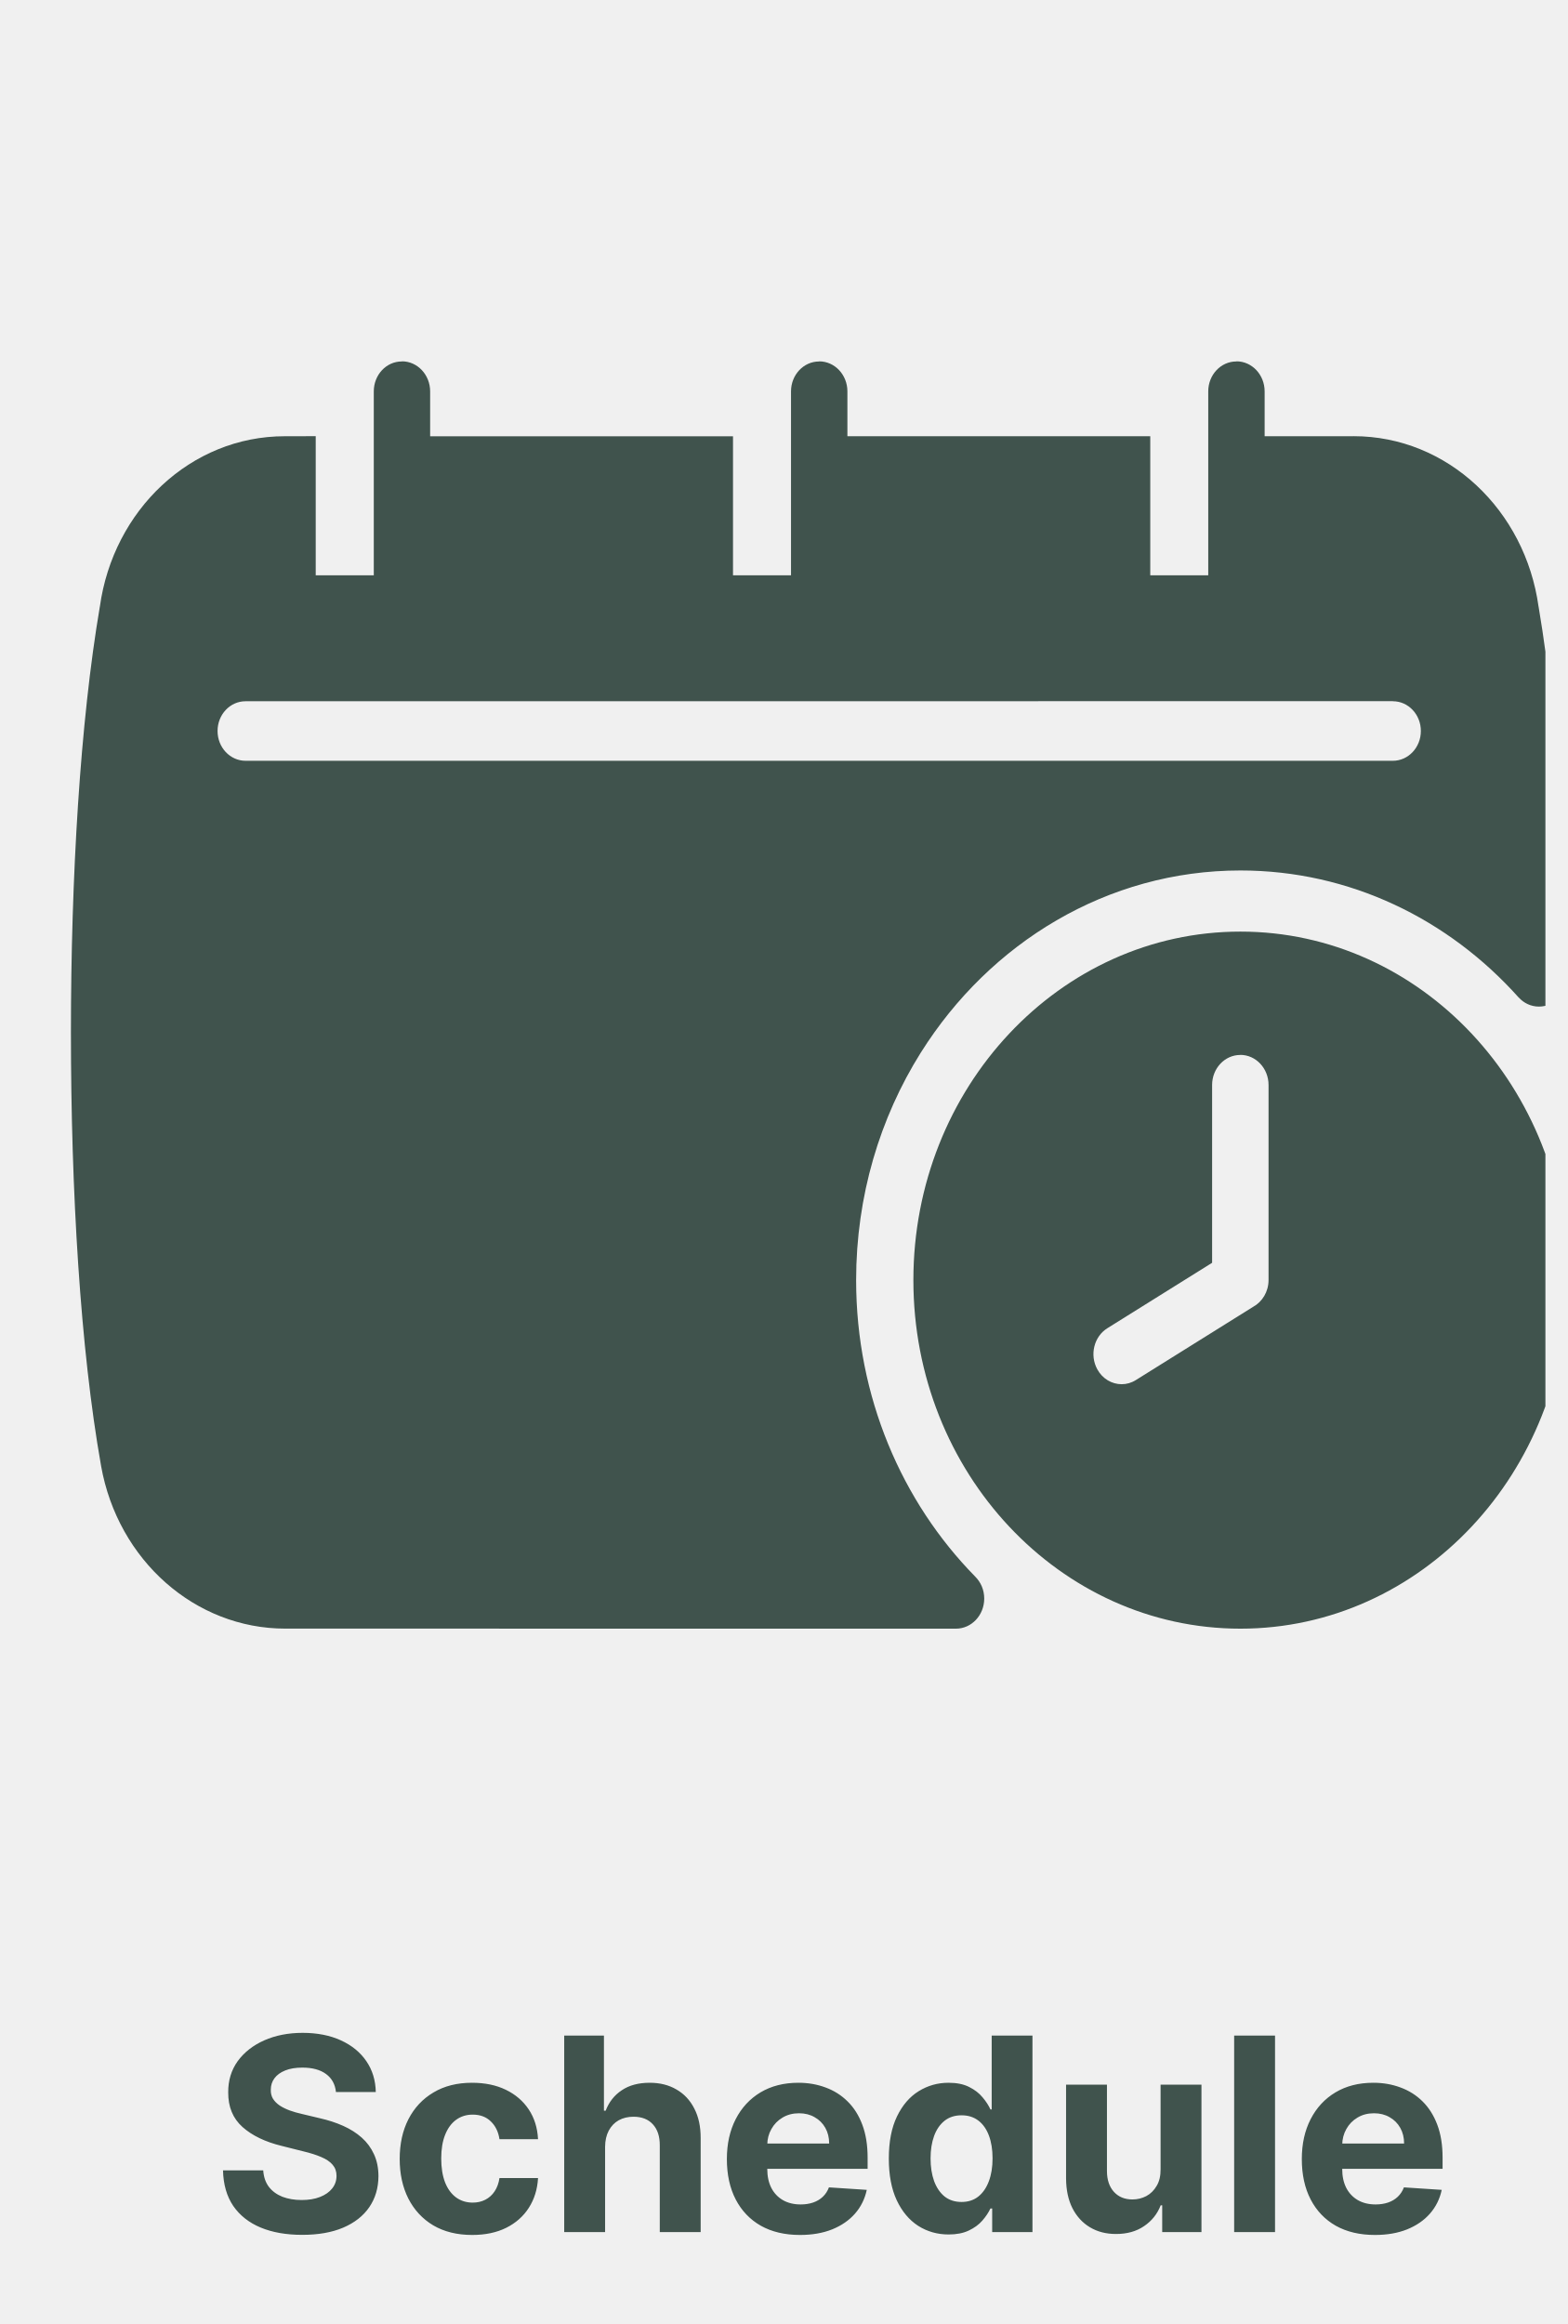
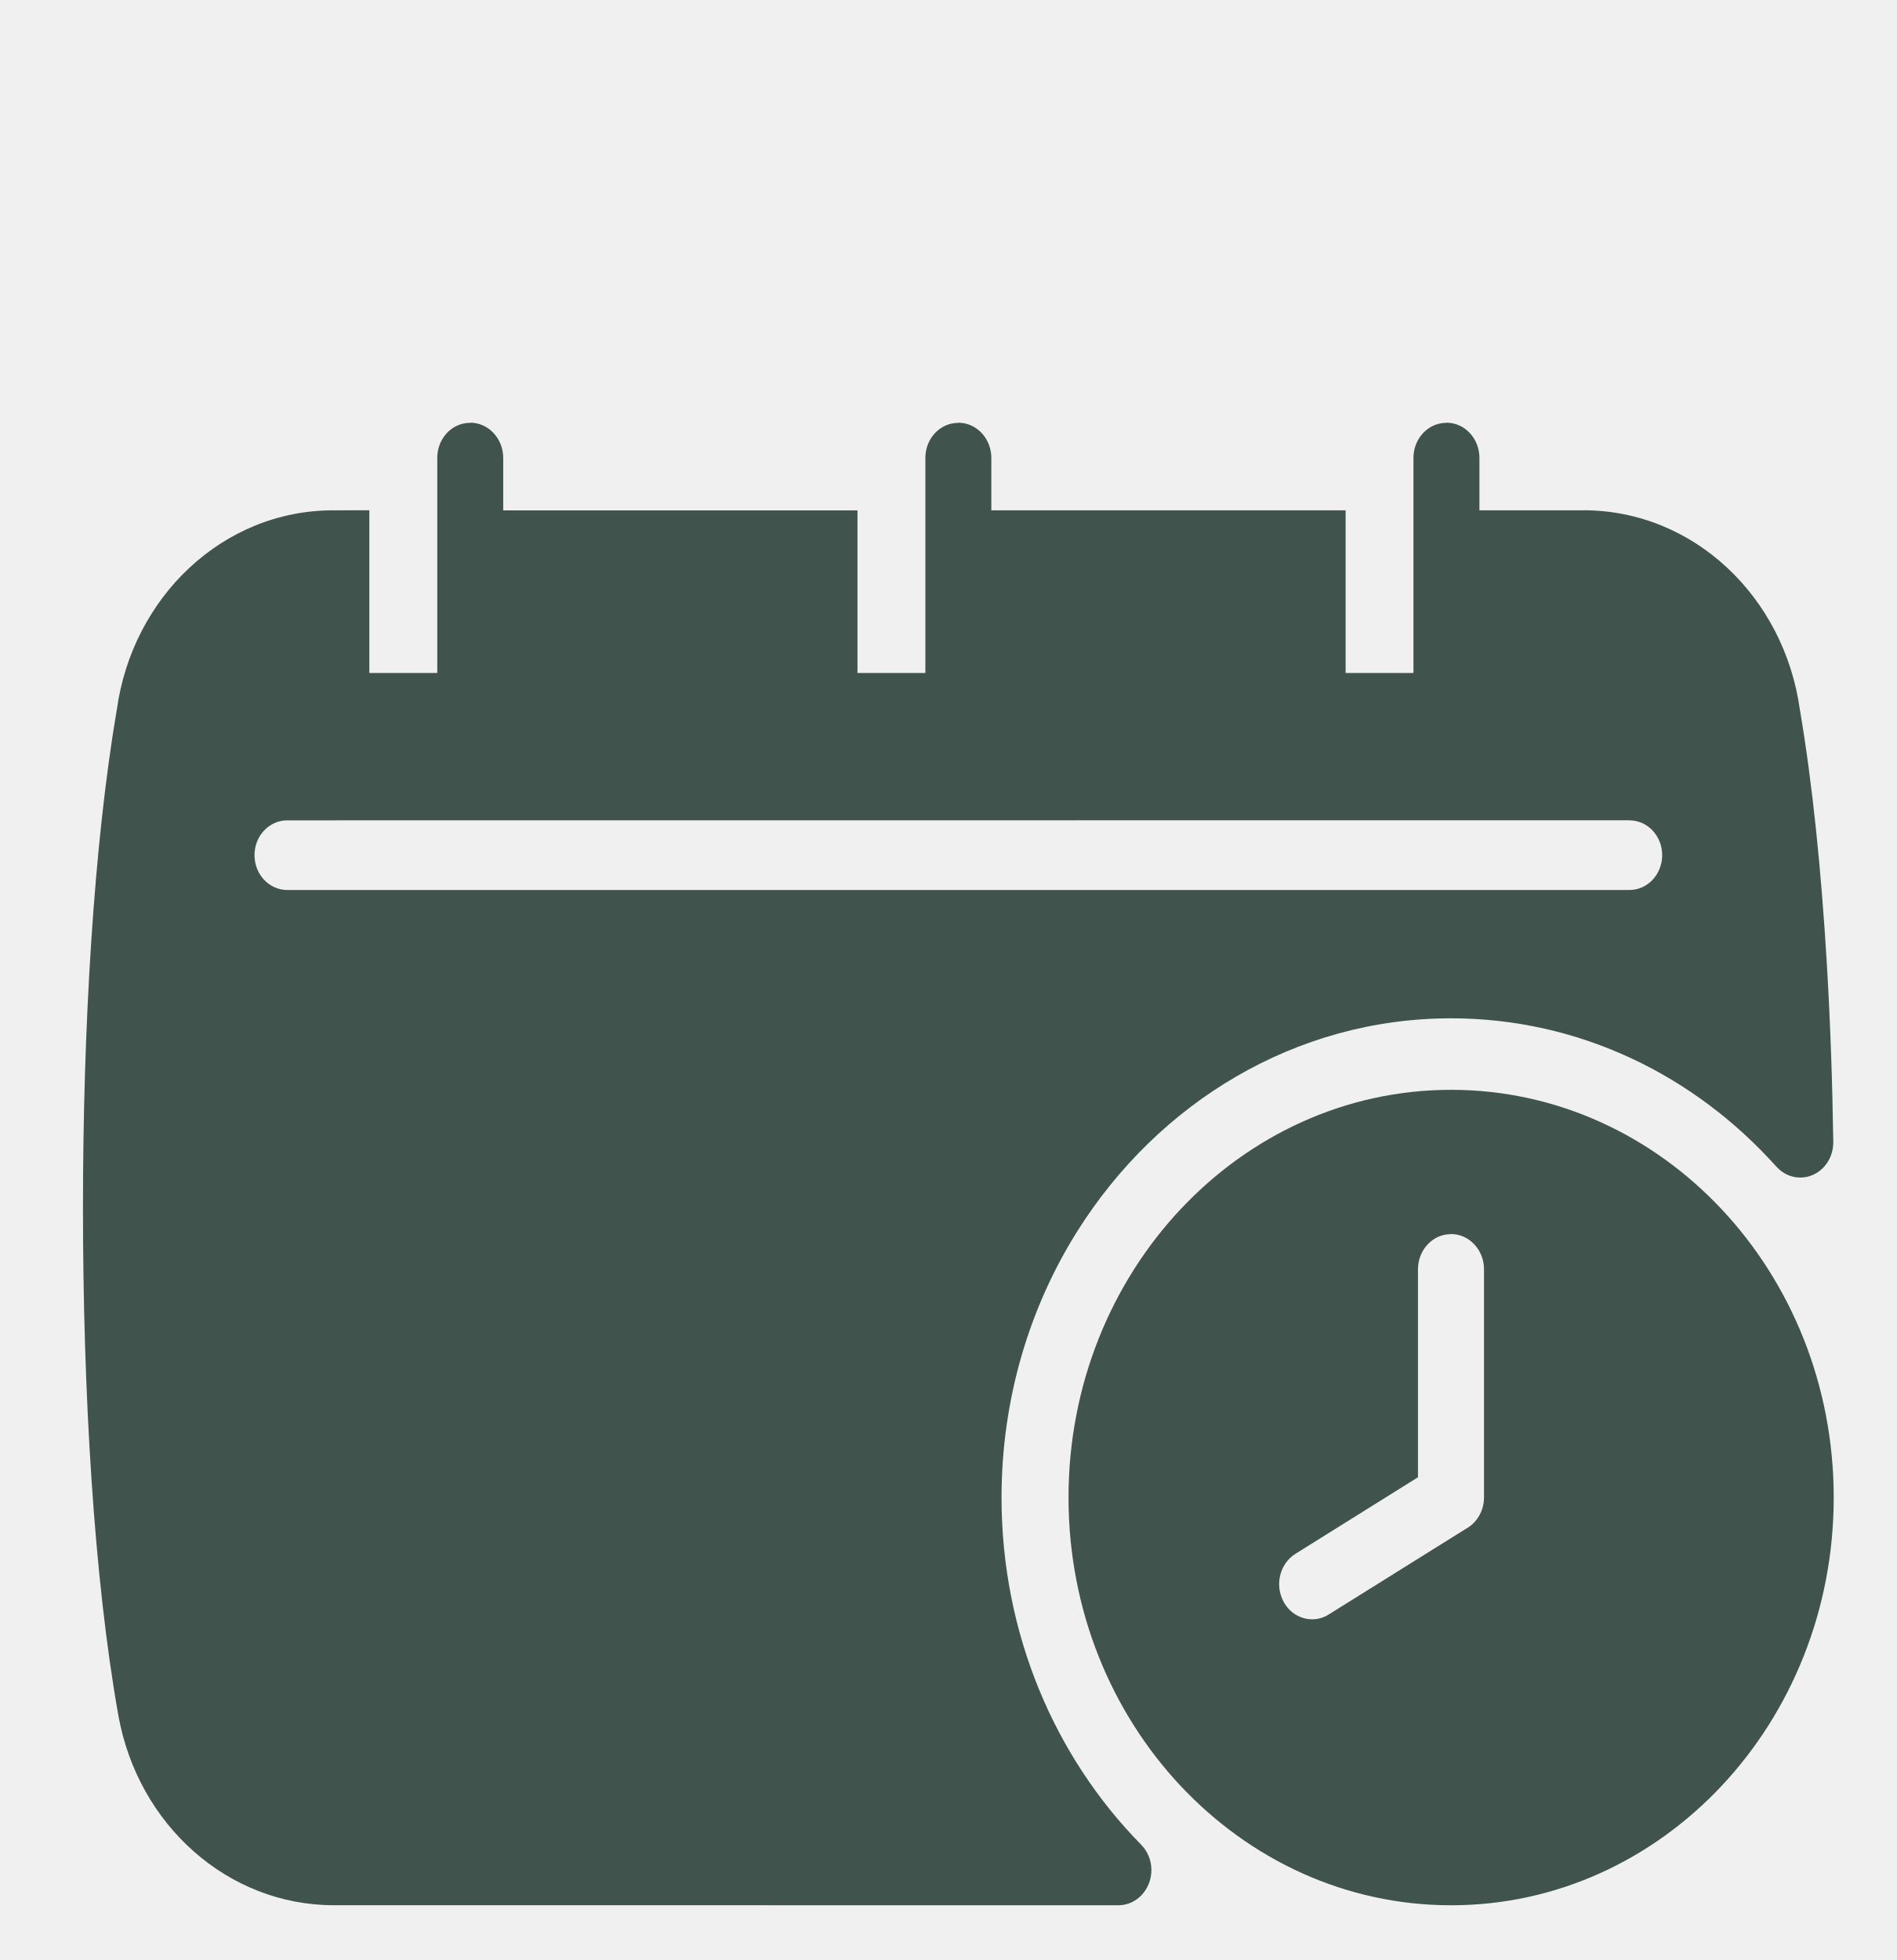
- <svg xmlns="http://www.w3.org/2000/svg" width="58" height="86" viewBox="0 0 58 86" fill="none">
-   <g clip-path="url(#clip0_11_8193)">
-     <path d="M12.434 77.417C12.405 77.131 12.283 76.908 12.068 76.75C11.853 76.591 11.56 76.512 11.191 76.512C10.94 76.512 10.728 76.547 10.555 76.618C10.382 76.687 10.25 76.783 10.158 76.906C10.068 77.029 10.023 77.169 10.023 77.325C10.018 77.455 10.045 77.569 10.104 77.666C10.166 77.763 10.25 77.847 10.356 77.918C10.463 77.987 10.586 78.047 10.726 78.099C10.865 78.149 11.014 78.192 11.173 78.227L11.826 78.383C12.144 78.454 12.435 78.549 12.7 78.667C12.965 78.786 13.195 78.931 13.389 79.104C13.583 79.277 13.733 79.481 13.84 79.715C13.949 79.949 14.005 80.218 14.007 80.521C14.005 80.966 13.891 81.352 13.666 81.679C13.444 82.003 13.121 82.255 12.7 82.435C12.281 82.613 11.776 82.701 11.184 82.701C10.597 82.701 10.085 82.612 9.65 82.432C9.216 82.252 8.878 81.985 8.634 81.633C8.393 81.278 8.266 80.838 8.254 80.315H9.742C9.759 80.559 9.828 80.763 9.952 80.926C10.077 81.087 10.244 81.209 10.452 81.292C10.663 81.372 10.901 81.412 11.166 81.412C11.426 81.412 11.652 81.375 11.844 81.299C12.038 81.223 12.189 81.118 12.295 80.983C12.402 80.848 12.455 80.693 12.455 80.517C12.455 80.354 12.406 80.217 12.309 80.106C12.215 79.994 12.075 79.9 11.89 79.822C11.708 79.743 11.484 79.672 11.219 79.609L10.427 79.41C9.814 79.26 9.33 79.027 8.975 78.71C8.62 78.393 8.443 77.966 8.446 77.428C8.443 76.988 8.561 76.603 8.797 76.274C9.037 75.945 9.364 75.688 9.781 75.503C10.198 75.319 10.671 75.226 11.201 75.226C11.741 75.226 12.212 75.319 12.615 75.503C13.02 75.688 13.335 75.945 13.559 76.274C13.784 76.603 13.9 76.984 13.908 77.417H12.434ZM17.477 82.705C16.919 82.705 16.438 82.587 16.035 82.35C15.635 82.111 15.328 81.779 15.112 81.356C14.899 80.932 14.793 80.444 14.793 79.892C14.793 79.334 14.9 78.844 15.116 78.422C15.334 77.999 15.643 77.668 16.043 77.432C16.443 77.192 16.919 77.073 17.47 77.073C17.946 77.073 18.363 77.159 18.72 77.332C19.078 77.505 19.361 77.748 19.569 78.06C19.777 78.373 19.892 78.74 19.913 79.161H18.486C18.445 78.889 18.339 78.67 18.166 78.504C17.996 78.336 17.772 78.252 17.495 78.252C17.261 78.252 17.056 78.316 16.881 78.444C16.708 78.569 16.573 78.753 16.476 78.994C16.379 79.236 16.33 79.528 16.33 79.871C16.33 80.219 16.378 80.515 16.472 80.759C16.569 81.003 16.706 81.189 16.881 81.317C17.056 81.444 17.261 81.508 17.495 81.508C17.668 81.508 17.823 81.473 17.96 81.402C18.1 81.331 18.215 81.228 18.305 81.093C18.397 80.956 18.457 80.791 18.486 80.599H19.913C19.89 81.016 19.776 81.383 19.572 81.7C19.371 82.015 19.093 82.261 18.738 82.439C18.383 82.616 17.963 82.705 17.477 82.705ZM22.395 79.445V82.599H20.882V75.326H22.352V78.106H22.416C22.539 77.784 22.738 77.532 23.013 77.35C23.287 77.165 23.632 77.073 24.046 77.073C24.425 77.073 24.755 77.156 25.037 77.322C25.321 77.485 25.541 77.72 25.697 78.028C25.856 78.334 25.934 78.699 25.932 79.126V82.599H24.419V79.395C24.421 79.059 24.336 78.798 24.163 78.611C23.993 78.424 23.754 78.33 23.446 78.33C23.24 78.33 23.058 78.374 22.899 78.461C22.743 78.549 22.62 78.677 22.53 78.845C22.442 79.011 22.397 79.211 22.395 79.445ZM29.608 82.705C29.047 82.705 28.564 82.591 28.159 82.364C27.757 82.135 27.447 81.81 27.229 81.391C27.011 80.97 26.902 80.471 26.902 79.896C26.902 79.335 27.011 78.843 27.229 78.419C27.447 77.995 27.753 77.665 28.148 77.428C28.546 77.191 29.012 77.073 29.548 77.073C29.907 77.073 30.242 77.131 30.553 77.247C30.865 77.361 31.137 77.532 31.369 77.762C31.604 77.992 31.786 78.28 31.916 78.628C32.046 78.974 32.111 79.379 32.111 79.843V80.258H27.506V79.321H30.688C30.688 79.103 30.64 78.91 30.546 78.742C30.451 78.574 30.319 78.442 30.151 78.348C29.986 78.251 29.793 78.202 29.572 78.202C29.343 78.202 29.139 78.255 28.962 78.362C28.787 78.466 28.649 78.607 28.55 78.785C28.45 78.96 28.399 79.155 28.397 79.371V80.262C28.397 80.532 28.447 80.765 28.546 80.961C28.648 81.158 28.791 81.309 28.976 81.416C29.16 81.522 29.38 81.576 29.633 81.576C29.801 81.576 29.955 81.552 30.095 81.505C30.234 81.457 30.354 81.386 30.453 81.292C30.553 81.197 30.628 81.081 30.68 80.944L32.08 81.036C32.008 81.372 31.863 81.666 31.643 81.917C31.425 82.165 31.143 82.359 30.798 82.499C30.454 82.636 30.058 82.705 29.608 82.705ZM35.109 82.687C34.694 82.687 34.319 82.581 33.983 82.368C33.649 82.152 33.384 81.836 33.188 81.419C32.993 81.001 32.896 80.487 32.896 79.878C32.896 79.253 32.997 78.734 33.198 78.319C33.399 77.903 33.667 77.591 34.001 77.385C34.337 77.177 34.705 77.073 35.105 77.073C35.41 77.073 35.665 77.125 35.869 77.229C36.075 77.331 36.24 77.459 36.366 77.613C36.494 77.764 36.591 77.913 36.657 78.06H36.703V75.326H38.212V82.599H36.721V81.725H36.657C36.586 81.876 36.485 82.027 36.355 82.176C36.227 82.323 36.06 82.445 35.854 82.542C35.651 82.639 35.402 82.687 35.109 82.687ZM35.588 81.484C35.832 81.484 36.038 81.417 36.206 81.285C36.376 81.15 36.507 80.961 36.597 80.72C36.689 80.478 36.735 80.196 36.735 79.871C36.735 79.547 36.69 79.265 36.6 79.026C36.51 78.787 36.38 78.602 36.209 78.472C36.039 78.342 35.832 78.277 35.588 78.277C35.34 78.277 35.13 78.344 34.959 78.479C34.789 78.614 34.66 78.801 34.572 79.04C34.485 79.279 34.441 79.556 34.441 79.871C34.441 80.189 34.485 80.469 34.572 80.713C34.662 80.954 34.791 81.144 34.959 81.281C35.13 81.416 35.34 81.484 35.588 81.484ZM42.954 80.276V77.144H44.467V82.599H43.014V81.608H42.958C42.834 81.927 42.63 82.184 42.343 82.378C42.059 82.573 41.712 82.669 41.303 82.669C40.938 82.669 40.617 82.587 40.34 82.421C40.063 82.255 39.847 82.02 39.691 81.714C39.537 81.409 39.459 81.043 39.456 80.617V77.144H40.969V80.347C40.971 80.669 41.058 80.924 41.228 81.111C41.399 81.298 41.627 81.391 41.913 81.391C42.096 81.391 42.266 81.35 42.425 81.267C42.584 81.182 42.711 81.056 42.808 80.89C42.908 80.725 42.956 80.52 42.954 80.276ZM47.19 75.326V82.599H45.677V75.326H47.19ZM50.887 82.705C50.326 82.705 49.843 82.591 49.438 82.364C49.036 82.135 48.726 81.81 48.508 81.391C48.29 80.97 48.181 80.471 48.181 79.896C48.181 79.335 48.29 78.843 48.508 78.419C48.726 77.995 49.032 77.665 49.428 77.428C49.825 77.191 50.292 77.073 50.827 77.073C51.187 77.073 51.522 77.131 51.832 77.247C52.144 77.361 52.417 77.532 52.649 77.762C52.883 77.992 53.065 78.28 53.196 78.628C53.326 78.974 53.391 79.379 53.391 79.843V80.258H48.785V79.321H51.967C51.967 79.103 51.919 78.91 51.825 78.742C51.73 78.574 51.599 78.442 51.431 78.348C51.265 78.251 51.072 78.202 50.852 78.202C50.622 78.202 50.419 78.255 50.241 78.362C50.066 78.466 49.928 78.607 49.829 78.785C49.73 78.96 49.679 79.155 49.676 79.371V80.262C49.676 80.532 49.726 80.765 49.825 80.961C49.927 81.158 50.071 81.309 50.255 81.416C50.44 81.522 50.659 81.576 50.912 81.576C51.08 81.576 51.234 81.552 51.374 81.505C51.513 81.457 51.633 81.386 51.732 81.292C51.832 81.197 51.908 81.081 51.96 80.944L53.359 81.036C53.288 81.372 53.142 81.666 52.922 81.917C52.704 82.165 52.422 82.359 52.077 82.499C51.734 82.636 51.337 82.705 50.887 82.705Z" fill="#40534D" />
-     <path d="M51.551 25.947V25.95H51.553C52.123 25.95 52.587 26.441 52.587 27.051C52.587 27.659 52.123 28.153 51.551 28.153H9.088C8.516 28.153 8.052 27.659 8.052 27.051C8.052 26.441 8.516 25.95 9.086 25.95H9.088L51.551 25.947ZM45.905 39.036C46.482 39.036 46.95 39.536 46.95 40.151V47.367C46.95 47.8 46.717 48.176 46.378 48.36L42.041 51.068C41.874 51.174 41.694 51.223 41.514 51.223C41.154 51.223 40.806 51.026 40.612 50.672C40.321 50.141 40.487 49.46 40.986 49.15L44.861 46.73V40.151C44.861 39.536 45.328 39.039 45.902 39.039H45.905L45.905 39.036ZM45.909 34.474C39.225 34.474 33.805 40.249 33.805 47.371C33.805 54.494 39.225 60.269 45.909 60.269C52.594 60.269 58.014 54.494 58.014 47.371C58.014 40.249 52.594 34.474 45.909 34.474ZM14.877 13.371V13.376H14.87V13.379C14.87 13.376 14.87 13.376 14.868 13.376C14.295 13.376 13.834 13.873 13.834 14.483V21.289H11.685V16.141L10.542 16.143H10.54C7.055 16.143 4.188 18.881 3.696 22.45L3.694 22.455C2.967 26.729 2.625 32.463 2.625 38.203C2.625 44.071 2.974 49.92 3.738 54.227L3.742 54.246V54.251C4.363 57.741 7.225 60.267 10.556 60.267L35.381 60.269C35.958 60.269 36.427 59.77 36.427 59.155C36.427 58.833 36.3 58.548 36.094 58.344L36.092 58.341C33.378 55.579 31.686 51.686 31.686 47.372C31.686 44.258 32.568 41.361 34.079 38.953L34.084 38.946C36.637 34.885 40.981 32.212 45.909 32.212C49.96 32.212 53.612 34.012 56.204 36.909L56.209 36.912C56.398 37.121 56.663 37.249 56.957 37.249C57.534 37.249 58 36.752 58 36.137V36.115C57.972 34.204 57.905 32.318 57.797 30.5V30.495C57.621 27.539 57.34 24.782 56.945 22.455L56.943 22.45C56.449 18.881 53.582 16.141 50.096 16.141V16.143H46.805V14.483C46.805 13.871 46.339 13.371 45.762 13.371V13.374H45.759L45.757 13.376H45.755C45.182 13.376 44.718 13.873 44.718 14.483V21.289H42.572V16.143H31.363V14.483C31.363 13.871 30.896 13.372 30.319 13.372V13.374H30.317L30.315 13.377H30.312C29.74 13.377 29.276 13.873 29.276 14.483V21.289H27.129V16.144H15.92V14.484C15.92 13.871 15.452 13.371 14.877 13.371Z" fill="#40534D" />
-   </g>
-   <defs>
-     <clipPath id="clip0_11_8193">
-       <rect width="57.197" height="85.796" fill="white" />
-     </clipPath>
-   </defs>
+ <svg xmlns="http://www.w3.org/2000/svg" width="60" height="62" viewBox="0 0 60 62" fill="none">
+   <path d="M51.551 25.947V25.95H51.553C52.123 25.95 52.587 26.441 52.587 27.051C52.587 27.659 52.123 28.153 51.551 28.153H9.088C8.516 28.153 8.052 27.659 8.052 27.051C8.052 26.441 8.516 25.95 9.086 25.95H9.088L51.551 25.947ZM45.905 39.036C46.482 39.036 46.95 39.536 46.95 40.151V47.367C46.95 47.8 46.717 48.176 46.378 48.36L42.041 51.068C41.874 51.174 41.694 51.223 41.514 51.223C41.154 51.223 40.806 51.026 40.612 50.672C40.321 50.141 40.487 49.46 40.986 49.15L44.861 46.73V40.151C44.861 39.536 45.328 39.039 45.902 39.039H45.905L45.905 39.036ZM45.909 34.474C39.225 34.474 33.805 40.249 33.805 47.371C33.805 54.494 39.225 60.269 45.909 60.269C52.594 60.269 58.014 54.494 58.014 47.371C58.014 40.249 52.594 34.474 45.909 34.474ZM14.877 13.371V13.376H14.87V13.379C14.87 13.376 14.87 13.376 14.868 13.376C14.295 13.376 13.834 13.873 13.834 14.483V21.289H11.685V16.141L10.542 16.143H10.54C7.055 16.143 4.188 18.881 3.696 22.45L3.694 22.455C2.967 26.729 2.625 32.463 2.625 38.203C2.625 44.071 2.974 49.92 3.738 54.227L3.742 54.246V54.251C4.363 57.741 7.225 60.267 10.556 60.267L35.381 60.269C35.958 60.269 36.427 59.77 36.427 59.155C36.427 58.833 36.3 58.548 36.094 58.344L36.092 58.341C33.378 55.579 31.686 51.686 31.686 47.372C31.686 44.258 32.568 41.361 34.079 38.953L34.084 38.946C36.637 34.885 40.981 32.212 45.909 32.212C49.96 32.212 53.612 34.012 56.204 36.909L56.209 36.912C56.398 37.121 56.663 37.249 56.957 37.249C57.534 37.249 58 36.752 58 36.137V36.115C57.972 34.204 57.905 32.318 57.797 30.5V30.495C57.621 27.539 57.34 24.782 56.945 22.455L56.943 22.45C56.449 18.881 53.582 16.141 50.096 16.141V16.143H46.805V14.483C46.805 13.871 46.339 13.371 45.762 13.371V13.374H45.759L45.757 13.376H45.755C45.182 13.376 44.718 13.873 44.718 14.483V21.289H42.572V16.143H31.363V14.483C31.363 13.871 30.896 13.372 30.319 13.372V13.374H30.317L30.315 13.377H30.312C29.74 13.377 29.276 13.873 29.276 14.483V21.289H27.129V16.144H15.92V14.484C15.92 13.871 15.452 13.371 14.877 13.371Z" fill="#40534D" />
</svg>
